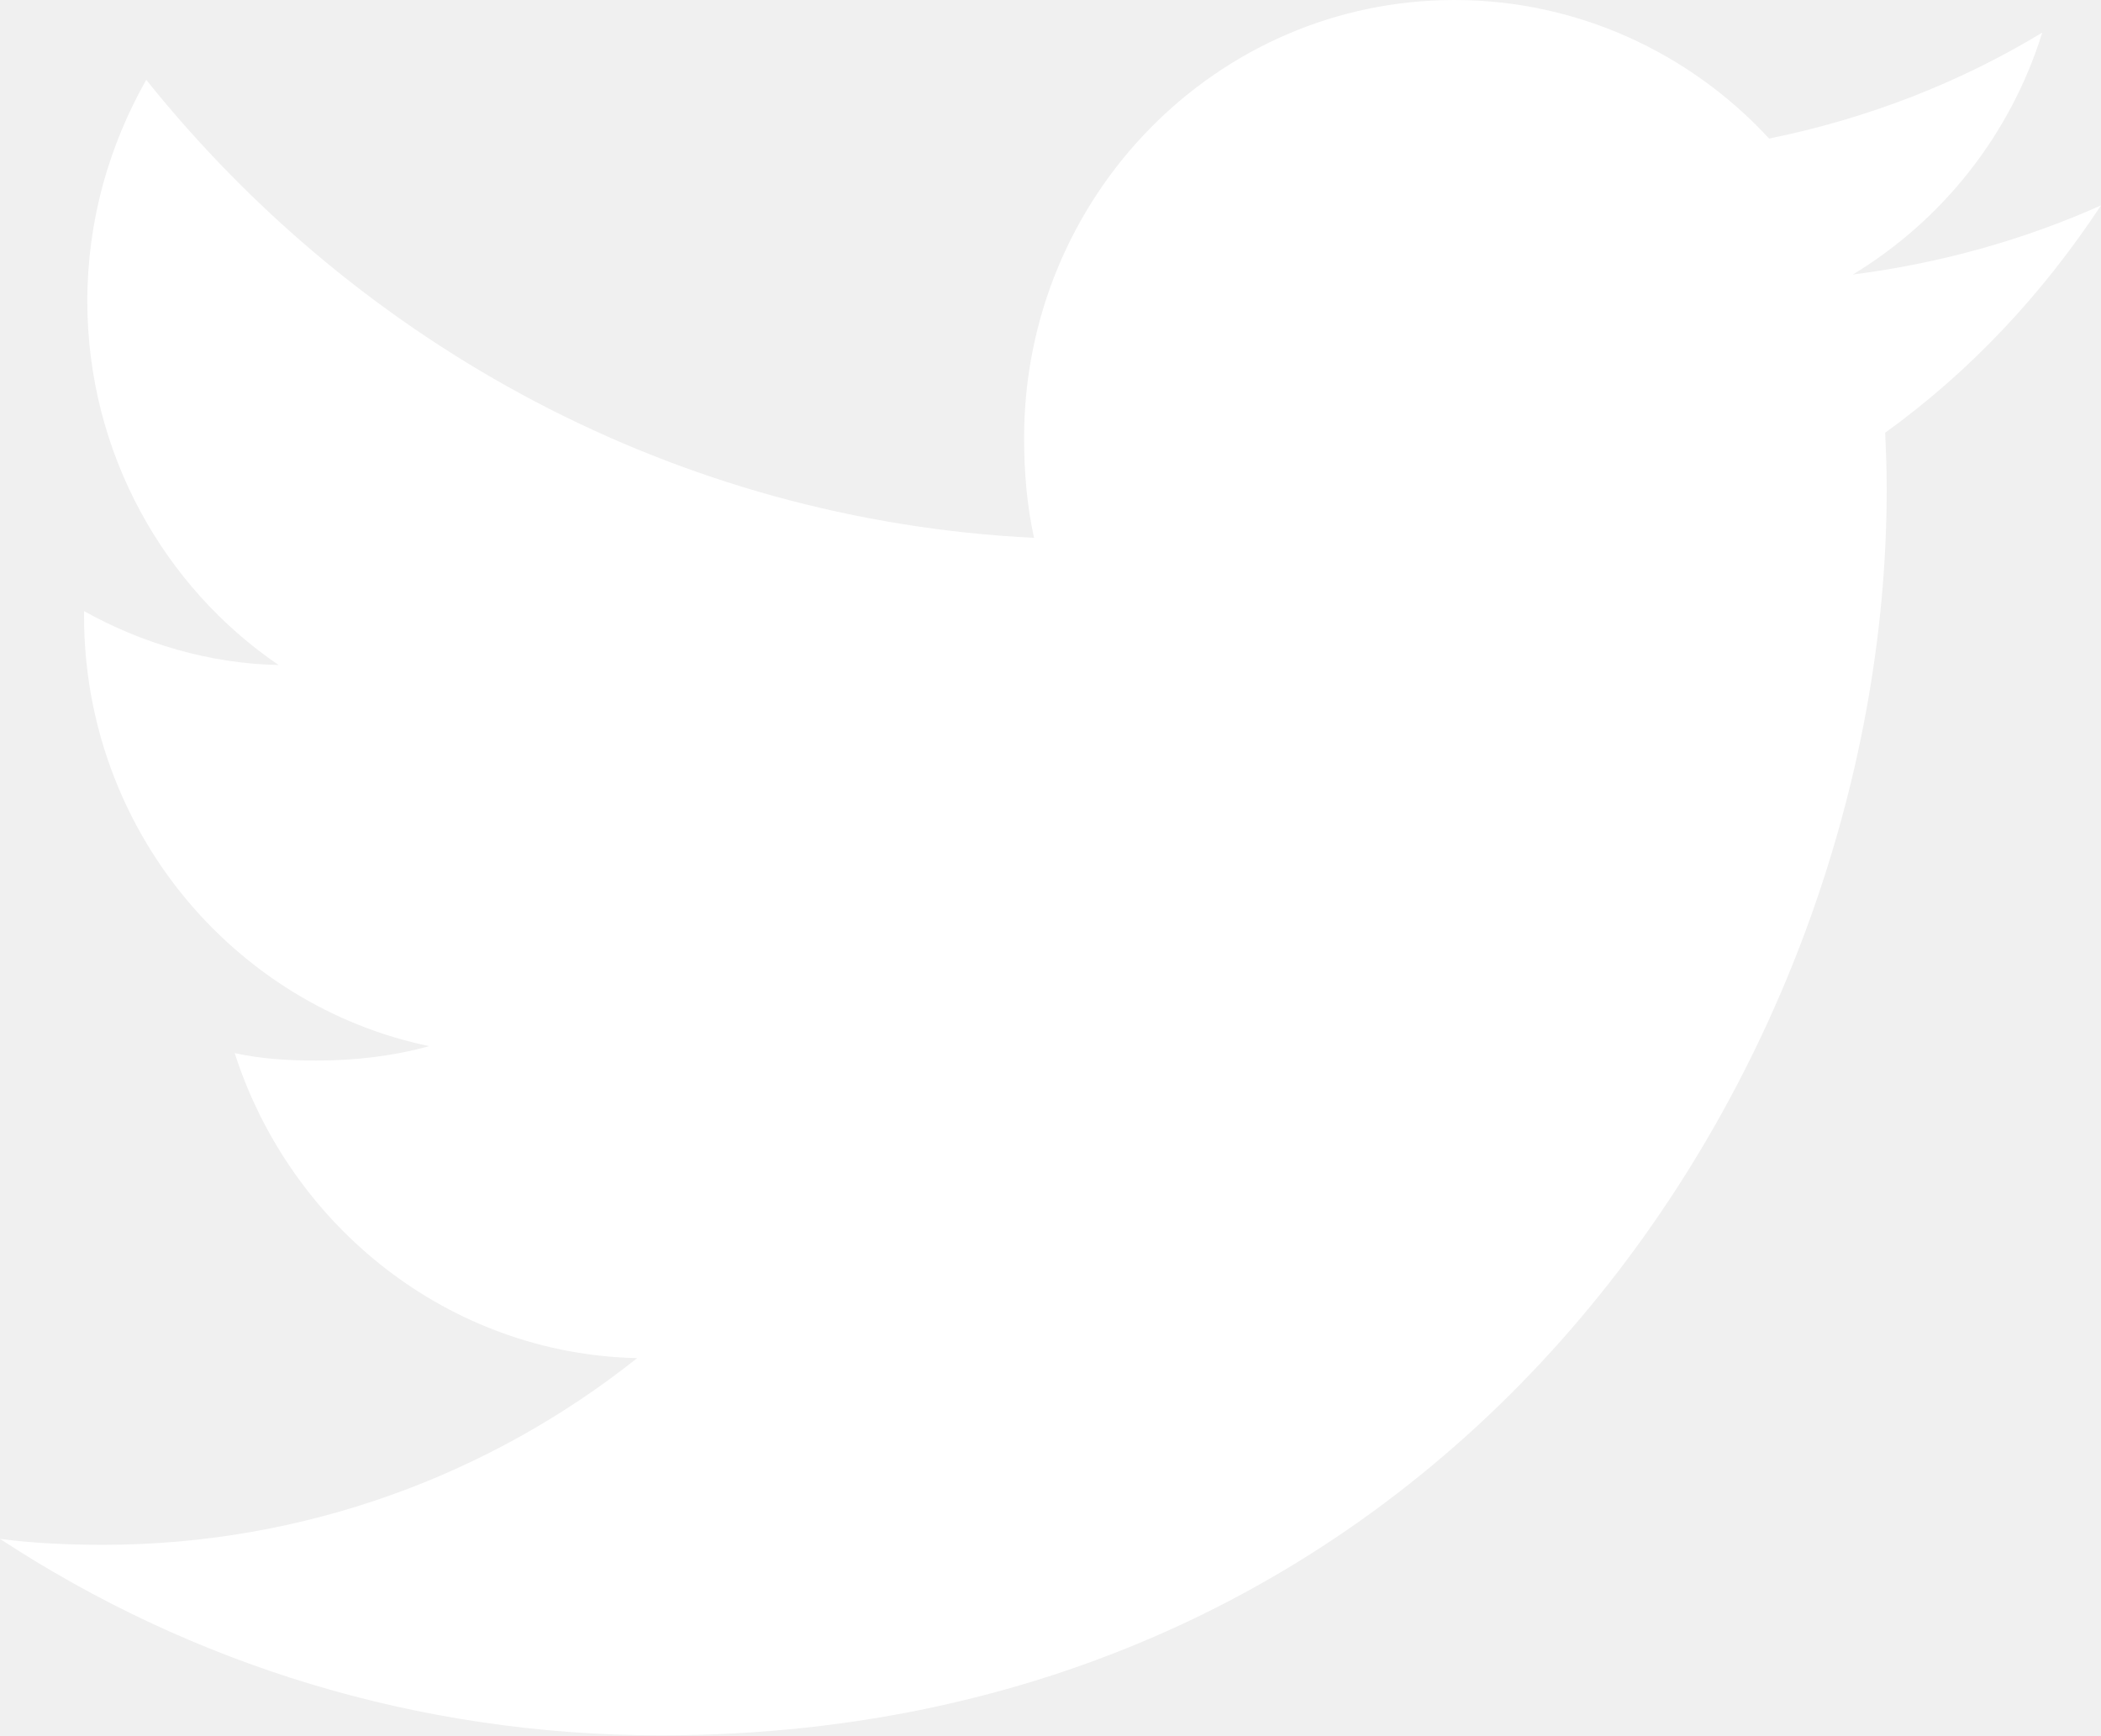
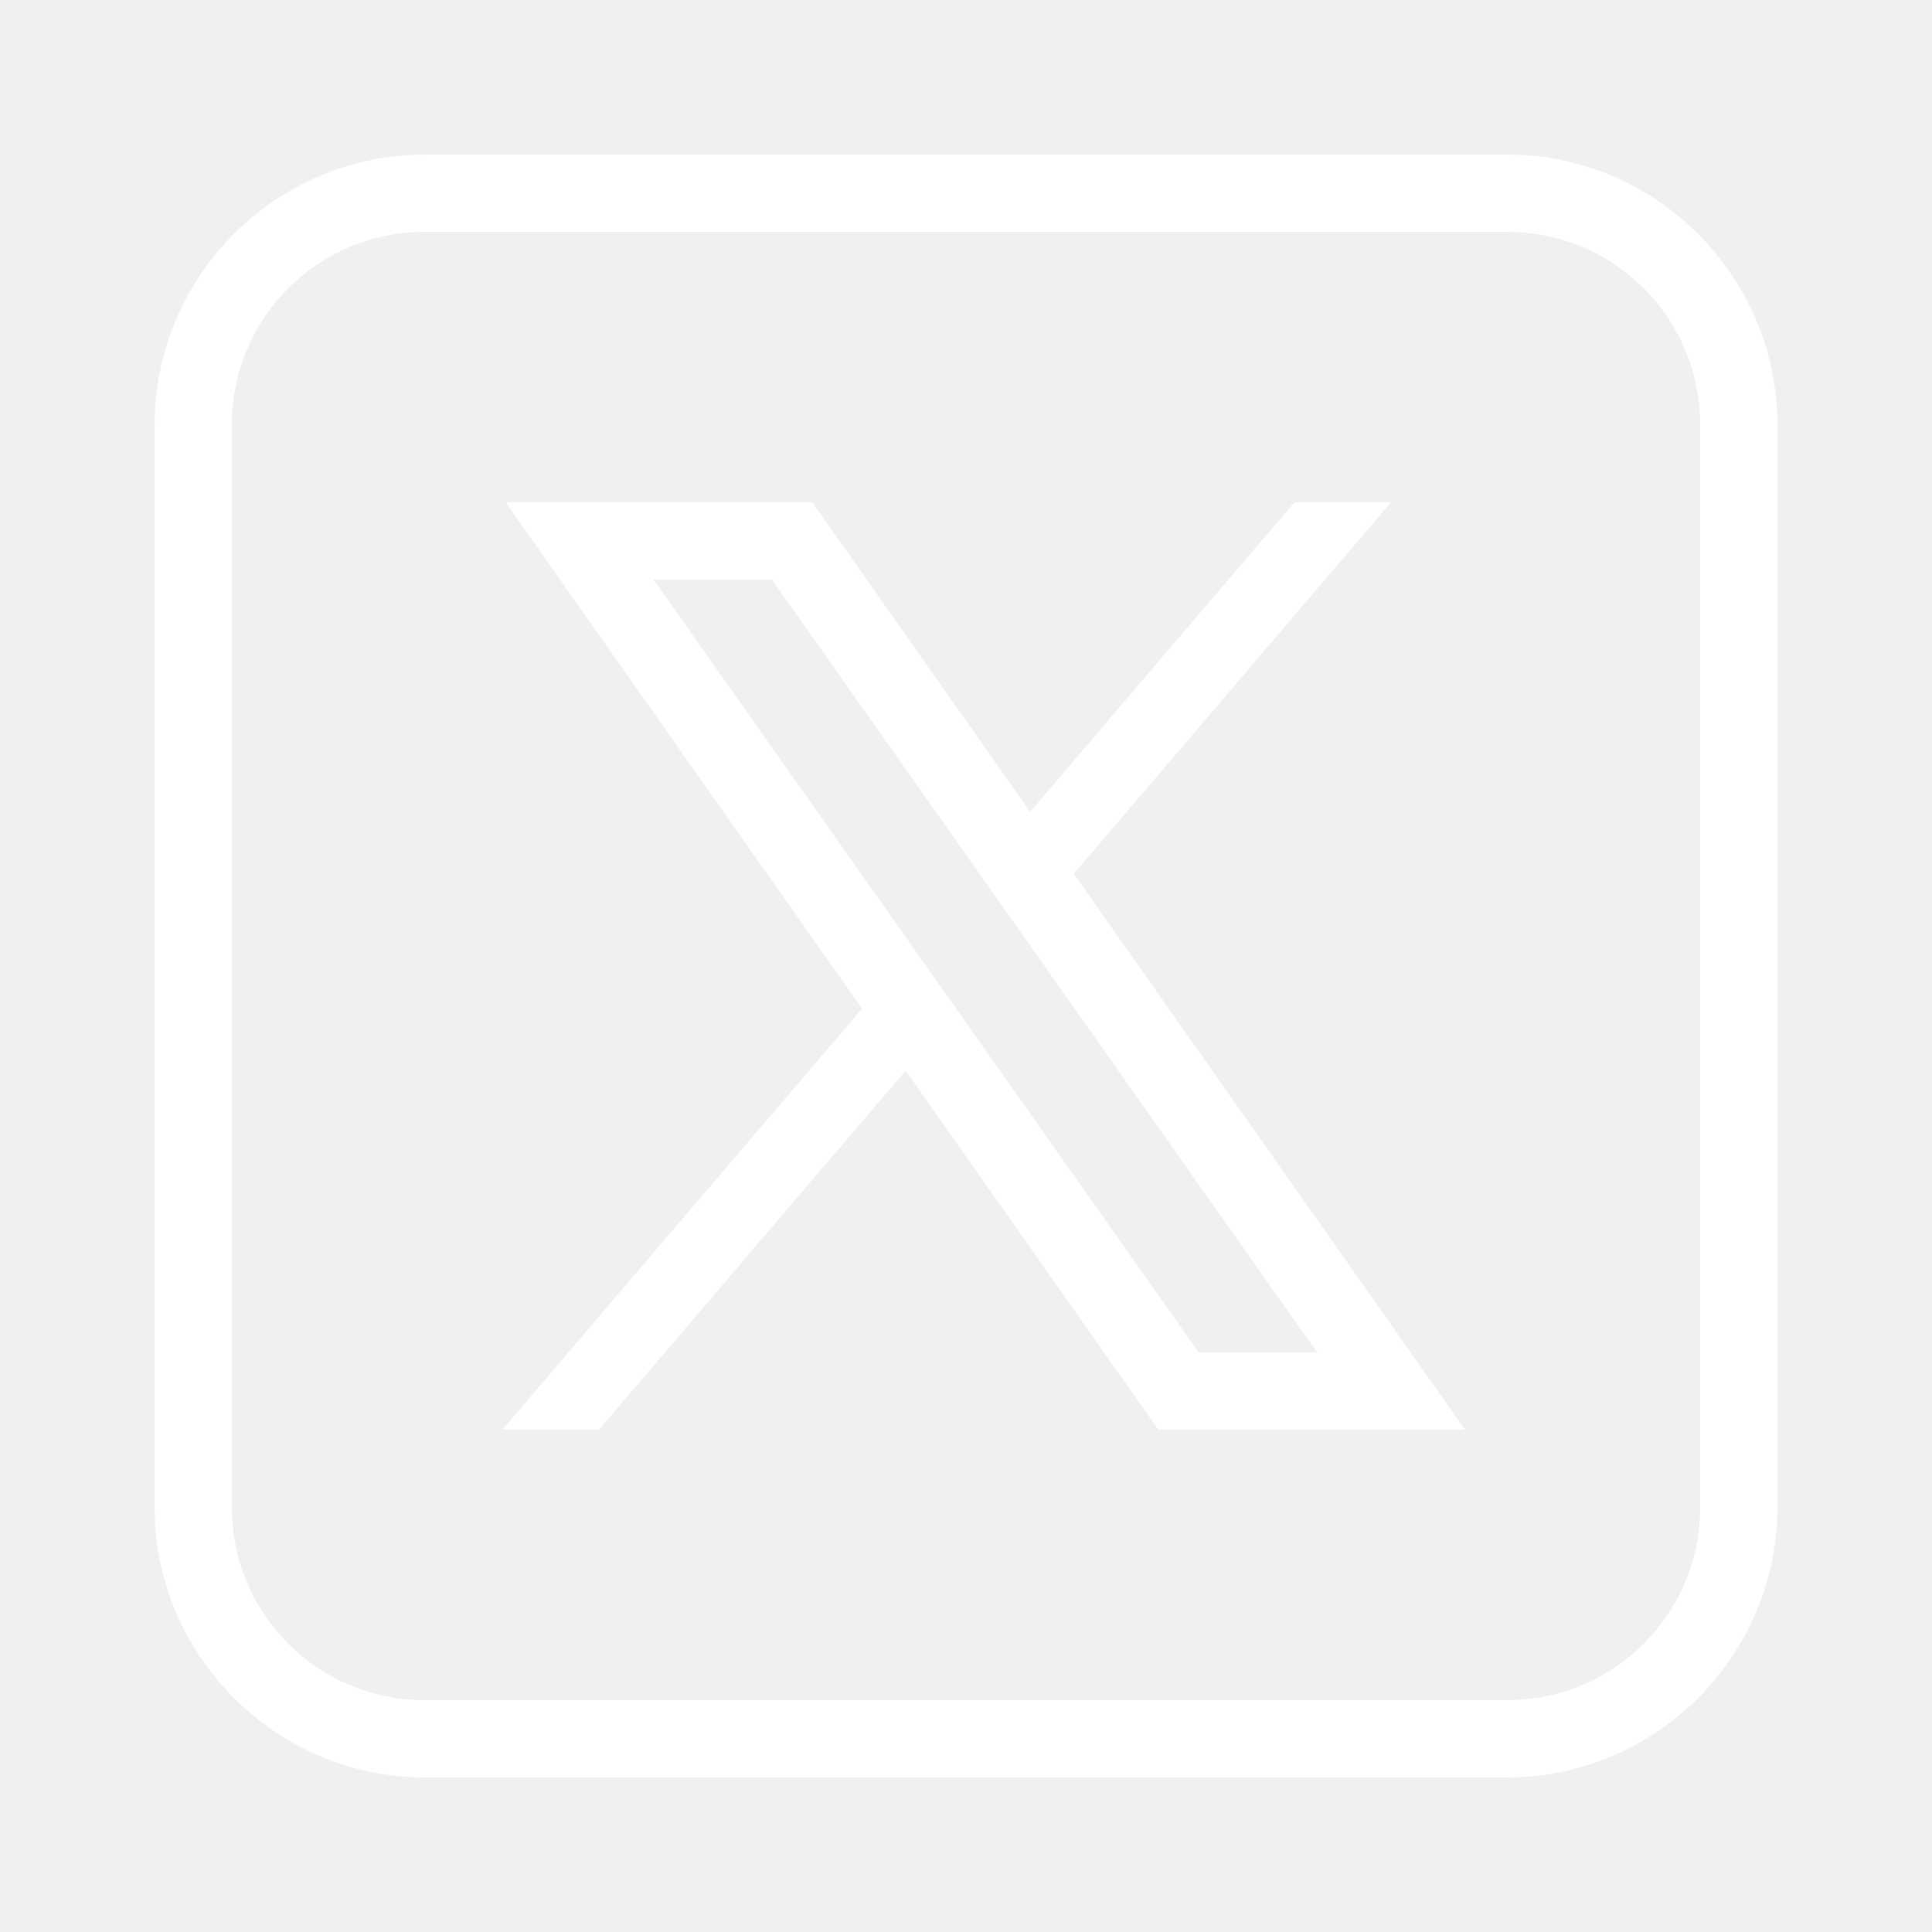
- <svg xmlns="http://www.w3.org/2000/svg" width="23" height="19" viewBox="0 0 23 19" fill="none">
-   <path d="M23 2.249C22.145 2.631 21.233 2.884 20.283 3.006C21.261 2.413 22.007 1.481 22.357 0.357C21.446 0.909 20.44 1.299 19.367 1.517C18.502 0.58 17.269 0 15.923 0C13.313 0 11.211 2.154 11.211 4.795C11.211 5.175 11.243 5.541 11.32 5.889C7.4 5.694 3.932 3.784 1.601 0.874C1.195 1.592 0.956 2.413 0.956 3.297C0.956 4.958 1.797 6.429 3.05 7.281C2.293 7.267 1.55 7.043 0.92 6.691C0.92 6.706 0.92 6.725 0.92 6.744C0.92 9.073 2.554 11.008 4.698 11.454C4.314 11.561 3.896 11.612 3.462 11.612C3.16 11.612 2.855 11.594 2.569 11.53C3.18 13.429 4.913 14.824 6.975 14.87C5.37 16.146 3.334 16.914 1.128 16.914C0.742 16.914 0.371 16.897 0 16.849C2.089 18.218 4.564 19 7.234 19C15.91 19 20.654 11.692 20.654 5.358C20.654 5.146 20.647 4.941 20.637 4.738C21.573 4.063 22.359 3.22 23 2.249Z" fill="white" />
+ <svg xmlns="http://www.w3.org/2000/svg" x="0px" y="0px" width="100" height="100" fill="white" viewBox="0 0 50 50">
+   <path d="M 11 4 C 7.146 4 4 7.146 4 11 L 4 39 C 4 42.854 7.146 46 11 46 L 39 46 C 42.854 46 46 42.854 46 39 L 46 11 C 46 7.146 42.854 4 39 4 L 11 4 z M 11 6 L 39 6 C 41.774 6 44 8.226 44 11 L 44 39 C 44 41.774 41.774 44 39 44 L 11 44 C 8.226 44 6 41.774 6 39 L 6 11 C 6 8.226 8.226 6 11 6 z M 13.086 13 L 22.309 26.104 L 13 37 L 15.5 37 L 23.438 27.707 L 29.977 37 L 37.914 37 L 27.789 22.613 L 36 13 L 33.5 13 L 26.66 21.01 L 21.023 13 L 13.086 13 z M 16.914 15 L 19.979 15 L 34.086 35 L 31.021 35 L 16.914 15 z" />
</svg>
